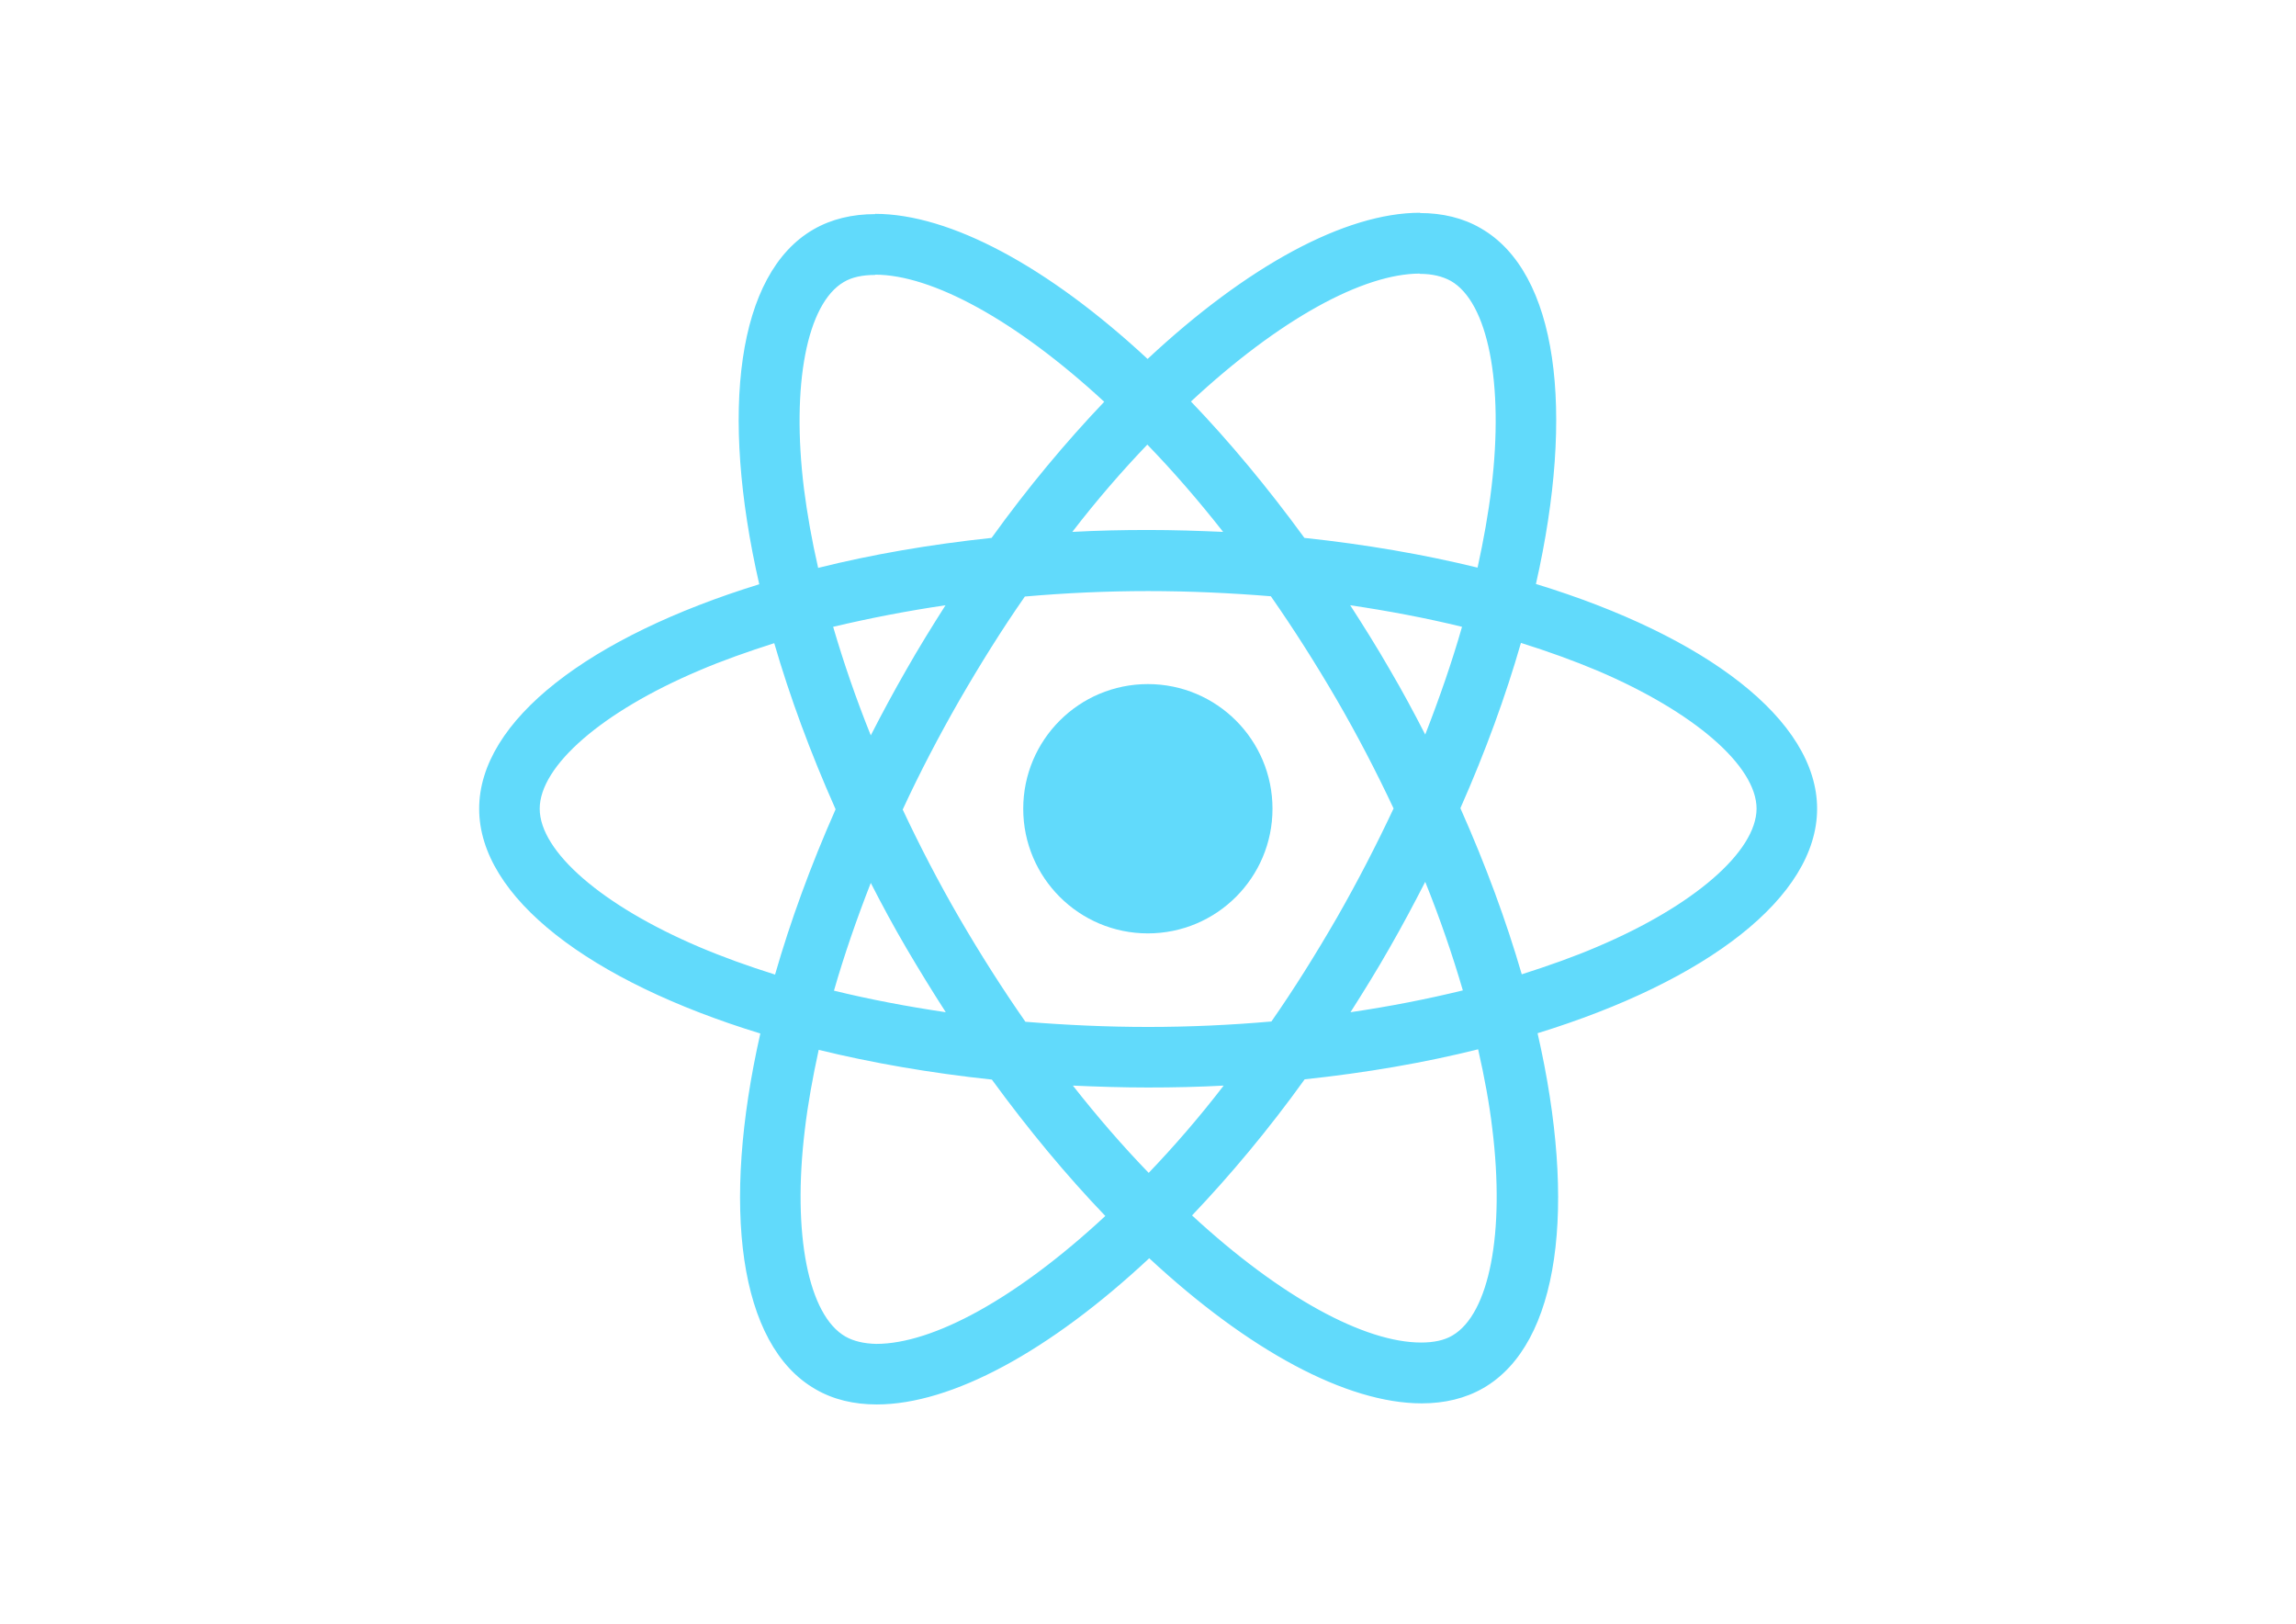
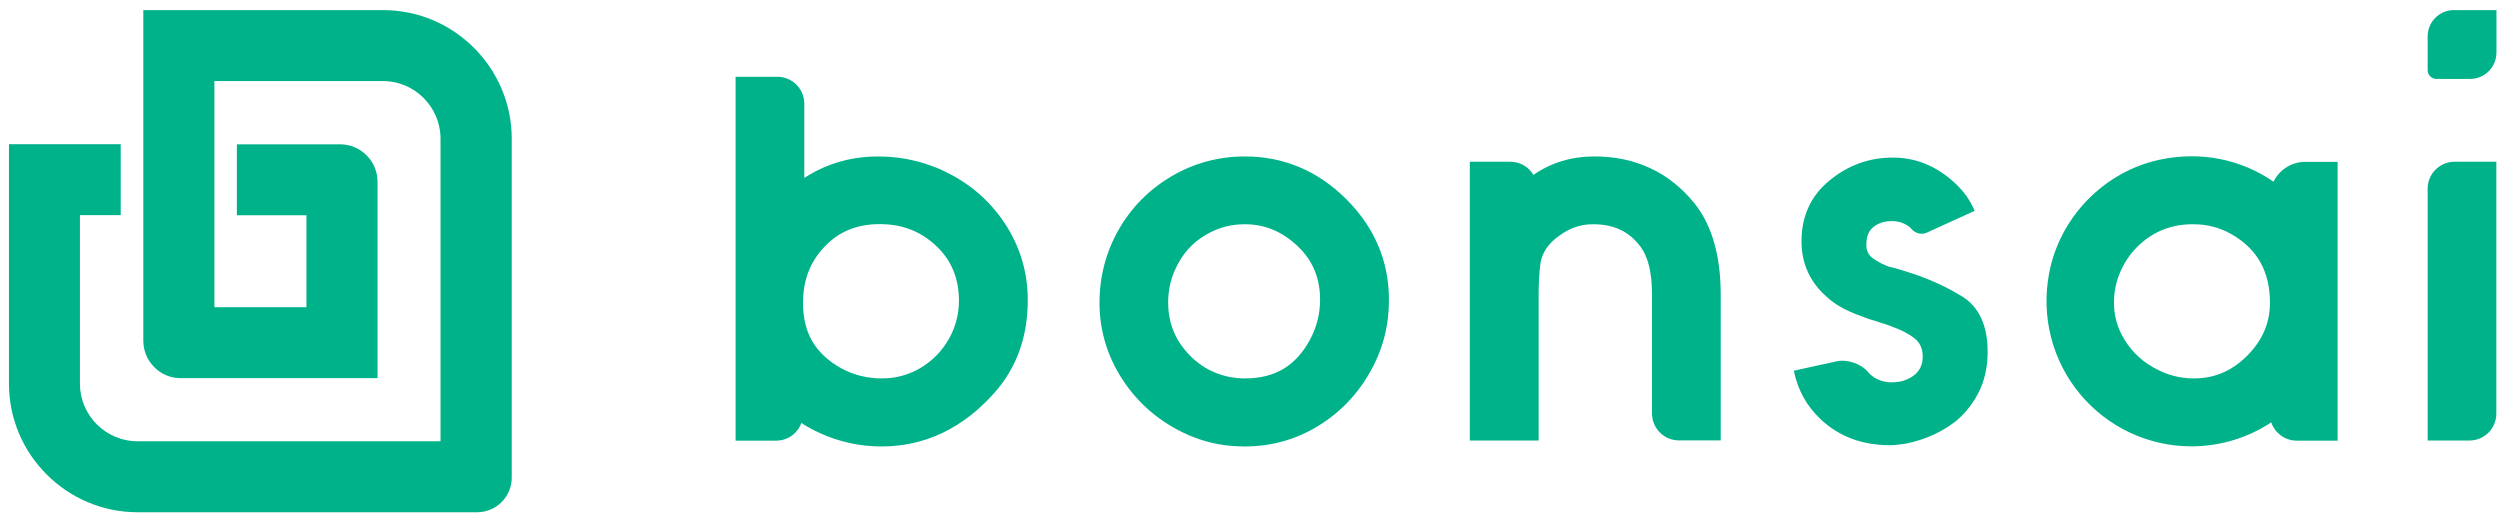
- <svg xmlns="http://www.w3.org/2000/svg" viewBox="0 0 841.9 595.3">
-   <g fill="#61DAFB">
-     <path d="M666.3 296.5c0-32.5-40.7-63.3-103.1-82.4 14.4-63.6 8-114.2-20.2-130.4-6.5-3.8-14.1-5.6-22.4-5.6v22.3c4.6 0 8.3.9 11.4 2.6 13.6 7.8 19.5 37.5 14.9 75.7-1.1 9.4-2.9 19.3-5.1 29.4-19.6-4.8-41-8.5-63.5-10.9-13.5-18.5-27.5-35.3-41.6-50 32.6-30.3 63.2-46.9 84-46.9V78c-27.5 0-63.5 19.6-99.9 53.6-36.4-33.8-72.4-53.2-99.9-53.2v22.3c20.7 0 51.4 16.5 84 46.6-14 14.7-28 31.4-41.3 49.9-22.6 2.4-44 6.1-63.6 11-2.3-10-4-19.7-5.2-29-4.7-38.2 1.1-67.9 14.6-75.8 3-1.8 6.9-2.6 11.5-2.6V78.5c-8.4 0-16 1.8-22.6 5.6-28.1 16.2-34.4 66.7-19.9 130.1-62.2 19.2-102.7 49.9-102.7 82.3 0 32.5 40.7 63.3 103.1 82.4-14.4 63.6-8 114.2 20.2 130.4 6.5 3.8 14.1 5.6 22.5 5.6 27.5 0 63.5-19.6 99.9-53.6 36.4 33.8 72.4 53.2 99.9 53.2 8.4 0 16-1.8 22.6-5.6 28.1-16.2 34.4-66.7 19.9-130.1 62-19.1 102.5-49.9 102.5-82.3zm-130.2-66.7c-3.7 12.9-8.3 26.2-13.5 39.5-4.1-8-8.4-16-13.1-24-4.6-8-9.5-15.8-14.4-23.4 14.2 2.1 27.9 4.7 41 7.9zm-45.8 106.5c-7.8 13.5-15.8 26.3-24.1 38.2-14.9 1.3-30 2-45.2 2-15.1 0-30.2-.7-45-1.9-8.3-11.9-16.4-24.6-24.2-38-7.6-13.1-14.5-26.4-20.8-39.8 6.2-13.4 13.2-26.8 20.7-39.9 7.8-13.5 15.8-26.3 24.1-38.2 14.9-1.3 30-2 45.2-2 15.1 0 30.2.7 45 1.9 8.3 11.9 16.4 24.6 24.2 38 7.6 13.1 14.5 26.4 20.8 39.8-6.3 13.4-13.2 26.8-20.7 39.9zm32.3-13c5.4 13.4 10 26.8 13.8 39.8-13.1 3.2-26.9 5.9-41.2 8 4.9-7.7 9.8-15.6 14.4-23.7 4.6-8 8.9-16.1 13-24.1zM421.2 430c-9.3-9.6-18.6-20.3-27.8-32 9 .4 18.2.7 27.5.7 9.4 0 18.7-.2 27.8-.7-9 11.7-18.3 22.4-27.5 32zm-74.4-58.9c-14.2-2.1-27.9-4.7-41-7.9 3.7-12.9 8.3-26.2 13.5-39.5 4.1 8 8.4 16 13.1 24 4.7 8 9.5 15.8 14.4 23.4zM420.7 163c9.3 9.6 18.6 20.3 27.8 32-9-.4-18.2-.7-27.5-.7-9.4 0-18.7.2-27.8.7 9-11.7 18.3-22.4 27.5-32zm-74 58.9c-4.9 7.7-9.8 15.6-14.4 23.7-4.6 8-8.9 16-13 24-5.4-13.4-10-26.8-13.8-39.8 13.1-3.1 26.9-5.8 41.2-7.9zm-90.5 125.2c-35.4-15.1-58.3-34.9-58.3-50.6 0-15.7 22.9-35.6 58.3-50.6 8.6-3.7 18-7 27.7-10.1 5.7 19.6 13.2 40 22.5 60.9-9.2 20.8-16.6 41.1-22.2 60.6-9.9-3.1-19.3-6.5-28-10.2zM310 490c-13.6-7.8-19.5-37.5-14.9-75.7 1.1-9.4 2.9-19.3 5.1-29.4 19.6 4.8 41 8.5 63.5 10.9 13.5 18.5 27.5 35.3 41.6 50-32.6 30.3-63.2 46.9-84 46.9-4.5-.1-8.3-1-11.3-2.7zm237.2-76.2c4.7 38.2-1.1 67.9-14.6 75.8-3 1.8-6.9 2.6-11.5 2.6-20.7 0-51.4-16.5-84-46.6 14-14.7 28-31.4 41.3-49.9 22.6-2.4 44-6.1 63.6-11 2.3 10.1 4.1 19.8 5.2 29.1zm38.5-66.7c-8.6 3.7-18 7-27.7 10.1-5.7-19.6-13.2-40-22.5-60.9 9.2-20.8 16.6-41.1 22.2-60.6 9.9 3.1 19.3 6.5 28.1 10.2 35.4 15.1 58.3 34.9 58.3 50.6-.1 15.7-23 35.6-58.4 50.6zM320.8 78.4z" />
-     <circle cx="420.9" cy="296.5" r="45.7" />
-     <path d="M520.5 78.1z" />
+ <svg xmlns="http://www.w3.org/2000/svg" width="198px" height="41px" viewBox="0 0 198 41" version="1.1">
+   <g id="Symbols" stroke="none" stroke-width="1" fill="none" fill-rule="evenodd">
+     <g id="logo" fill="#00B289" fill-rule="nonzero">
+       <g id="bonsai_logo_linear_00b289">
+         <path d="M30.34,6.42 L16.98,6.42 L16.98,11.42 L16.98,14.47 L16.98,17.04 L16.98,19.28 L16.98,24.33 L24.27,24.33 L24.27,17.05 L18.76,17.05 L18.76,11.43 L26.94,11.43 C27.76,11.43 28.5,11.76 29.03,12.3 C29.57,12.83 29.9,13.58 29.9,14.39 L29.9,27.14 L29.9,29.95 L27.09,29.95 L14.31,29.95 C13.49,29.95 12.75,29.62 12.22,29.08 C11.68,28.54 11.35,27.8 11.35,26.99 L11.35,14.48 L11.35,14.24 L11.35,11.43 L11.35,4 L11.35,0.8 L30.34,0.8 C33.15,0.8 35.69,1.94 37.54,3.79 C39.38,5.63 40.53,8.18 40.53,10.98 L40.53,32.09 L40.53,36.07 L40.53,37.83 C40.53,39.34 39.3,40.57 37.79,40.57 L37.32,40.57 L35.88,40.57 L10.9,40.57 C8.09,40.57 5.55,39.43 3.7,37.58 C1.85,35.74 0.71,33.19 0.71,30.39 L0.71,11.42 L3.65,11.42 L6.33,11.42 L9.56,11.42 L9.56,17.04 L6.33,17.04 L6.33,30.39 C6.33,31.64 6.84,32.78 7.67,33.61 C8.5,34.44 9.64,34.95 10.89,34.95 L34.89,34.95 L34.89,10.98 C34.89,9.73 34.38,8.59 33.55,7.76 C32.73,6.94 31.6,6.42 30.34,6.42 L30.34,6.42 Z" id="Path" />
+         <path d="M180.06,14.39 C177.48,12.6 174.27,11.96 171.04,12.65 C166.62,13.6 163.1,17.23 162.28,21.7 C161.65,25.11 162.55,28.58 164.74,31.21 C166.93,33.84 170.15,35.35 173.56,35.35 C175.83,35.35 178.03,34.68 179.88,33.45 C180.17,34.29 180.96,34.9 181.9,34.9 L185.14,34.9 L185.14,12.82 L182.59,12.82 C181.48,12.81 180.52,13.46 180.06,14.39 Z M168.28,26.93 C167.67,25.96 167.39,24.92 167.43,23.75 C167.48,22.1 168.23,20.49 169.48,19.35 C170.66,18.28 172.04,17.76 173.69,17.76 C174.83,17.76 175.84,18.03 176.79,18.58 C178.8,19.76 179.78,21.53 179.78,23.97 C179.78,25.58 179.19,26.95 177.98,28.17 C176.65,29.5 175.11,30.09 173.25,29.95 C172.47,29.89 171.69,29.68 170.98,29.33 C169.82,28.77 168.93,27.98 168.28,26.93 L168.28,26.93 Z" id="Shape" />
+         <path d="M75.38,13.86 C73.57,12.88 71.61,12.39 69.54,12.39 C67.79,12.39 66.16,12.77 64.67,13.53 C64.33,13.7 64.01,13.89 63.7,14.09 L63.7,8.21 C63.7,7.03 62.74,6.08 61.57,6.08 L58.26,6.08 L58.26,34.9 L61.47,34.9 C62.39,34.9 63.17,34.32 63.47,33.5 C63.91,33.79 64.38,34.05 64.89,34.28 C66.45,35 68.11,35.36 69.81,35.36 C73.24,35.36 76.25,33.93 78.75,31.12 C80.51,29.15 81.4,26.68 81.4,23.77 C81.4,21.68 80.85,19.73 79.76,17.97 C78.67,16.22 77.2,14.84 75.38,13.86 Z M75.21,26.74 C74.64,27.78 73.88,28.56 72.89,29.15 C71.95,29.7 70.95,29.97 69.85,29.97 C68.7,29.97 67.65,29.71 66.68,29.2 C64.58,28.04 63.6,26.39 63.6,24 C63.6,22.19 64.16,20.73 65.32,19.52 C66.46,18.33 67.88,17.75 69.67,17.75 C71.46,17.75 72.92,18.32 74.15,19.48 C75.36,20.62 75.94,22.04 75.95,23.81 C75.95,24.85 75.69,25.86 75.21,26.74 Z" id="Shape" />
+         <path d="M98.59,12.39 C96.51,12.39 94.56,12.92 92.79,13.96 C91.02,15 89.61,16.42 88.6,18.19 C87.59,19.96 87.08,21.91 87.08,23.98 C87.08,26.02 87.62,27.94 88.67,29.69 C89.87,31.68 91.55,33.21 93.66,34.24 C94.86,34.83 96.14,35.19 97.47,35.31 C97.85,35.34 98.22,35.36 98.59,35.36 C100.65,35.36 102.59,34.83 104.34,33.77 C106.32,32.58 107.84,30.89 108.88,28.76 C109.5,27.48 109.87,26.11 109.97,24.68 C110.22,21.23 109.1,18.24 106.62,15.77 C104.36,13.52 101.66,12.39 98.59,12.39 Z M104.55,23.73 C104.55,24.86 104.29,25.89 103.77,26.87 C102.63,28.99 100.98,29.97 98.59,29.97 C97.07,29.97 95.63,29.43 94.54,28.44 C93.14,27.17 92.48,25.65 92.52,23.78 C92.54,22.96 92.72,22.13 93.05,21.4 C93.6,20.15 94.41,19.23 95.53,18.58 C96.48,18.03 97.48,17.76 98.59,17.76 C100.17,17.76 101.54,18.33 102.77,19.49 C103.97,20.63 104.55,22.02 104.55,23.73 Z" id="Shape" />
+         <path d="M126.28,12.39 C124.46,12.39 122.85,12.88 121.45,13.85 C121.08,13.23 120.4,12.81 119.62,12.81 L116.41,12.81 L116.41,34.89 L121.86,34.89 L121.86,23.34 C121.86,22.38 121.91,21.52 122.01,20.81 C122.16,19.97 122.63,19.28 123.49,18.67 C124.33,18.05 125.2,17.76 126.17,17.76 C127.86,17.76 129.07,18.35 129.98,19.61 C130.55,20.41 130.84,21.66 130.84,23.33 L130.84,32.75 C130.84,33.93 131.8,34.88 132.97,34.88 L136.28,34.88 L136.28,23.33 C136.28,20.25 135.58,17.82 134.2,16.1 C132.2,13.64 129.53,12.39 126.28,12.39 L126.28,12.39 Z" id="Path" />
+         <path d="M192.27,14.94 L192.27,34.89 L195.58,34.89 C196.76,34.89 197.71,33.93 197.71,32.76 L197.71,12.81 L194.4,12.81 C193.23,12.81 192.27,13.76 192.27,14.94 Z" id="Path" />
+         <path d="M195.64,6.25 L192.96,6.25 C192.58,6.25 192.27,5.94 192.27,5.56 L192.27,2.88 C192.27,1.73 193.2,0.8 194.35,0.8 L197.72,0.8 L197.72,4.17 C197.71,5.32 196.79,6.25 195.64,6.25 L195.64,6.25 Z" id="Path" />
+         <path d="M155.37,23.46 C154,22.62 152.45,21.94 150.72,21.43 C150.57,21.38 150.39,21.33 150.2,21.27 C150.01,21.22 149.81,21.17 149.6,21.12 C149.16,20.96 148.75,20.75 148.36,20.48 C147.97,20.21 147.79,19.83 147.82,19.34 L147.82,19.3 C147.82,18.71 148.01,18.26 148.4,17.96 C148.79,17.66 149.26,17.51 149.83,17.51 C150.32,17.51 150.75,17.64 151.13,17.9 C151.23,17.97 151.31,18.04 151.39,18.13 C151.69,18.48 152.17,18.62 152.59,18.43 L156.39,16.7 C156.04,15.85 155.49,15.08 154.72,14.4 C153.3,13.12 151.7,12.48 149.92,12.48 C148.03,12.48 146.36,13.09 144.89,14.3 C143.42,15.51 142.68,17.11 142.68,19.1 C142.68,20 142.85,20.83 143.2,21.58 C143.55,22.33 144.07,23 144.77,23.59 C145,23.8 145.23,23.97 145.45,24.11 C145.67,24.25 145.88,24.37 146.09,24.48 C146.35,24.61 146.61,24.73 146.86,24.83 C147.12,24.93 147.39,25.04 147.67,25.14 L148.13,25.3 C148.29,25.35 148.45,25.4 148.63,25.45 C148.84,25.53 149.05,25.6 149.27,25.66 C149.49,25.72 149.72,25.81 149.95,25.91 C150.54,26.12 151.08,26.39 151.56,26.74 C152.04,27.09 152.28,27.59 152.28,28.23 C152.28,28.9 152.03,29.41 151.54,29.76 C151.05,30.11 150.49,30.28 149.87,30.28 C149.12,30.28 148.52,30.05 148.05,29.58 C148,29.53 147.94,29.47 147.9,29.41 C147.37,28.8 146.28,28.44 145.49,28.61 L142.07,29.36 C142.38,30.88 143.09,32.17 144.2,33.21 C145.66,34.58 147.49,35.26 149.68,35.26 C149.89,35.26 150.09,35.25 150.3,35.22 L150.92,35.14 C151.72,34.98 152.5,34.73 153.26,34.37 C154.02,34.01 154.69,33.57 155.25,33.05 C155.97,32.35 156.51,31.57 156.88,30.71 C157.24,29.85 157.42,28.91 157.42,27.9 C157.43,25.78 156.74,24.29 155.37,23.46 L155.37,23.46 Z" id="Path" />
+       </g>
+     </g>
  </g>
</svg>
